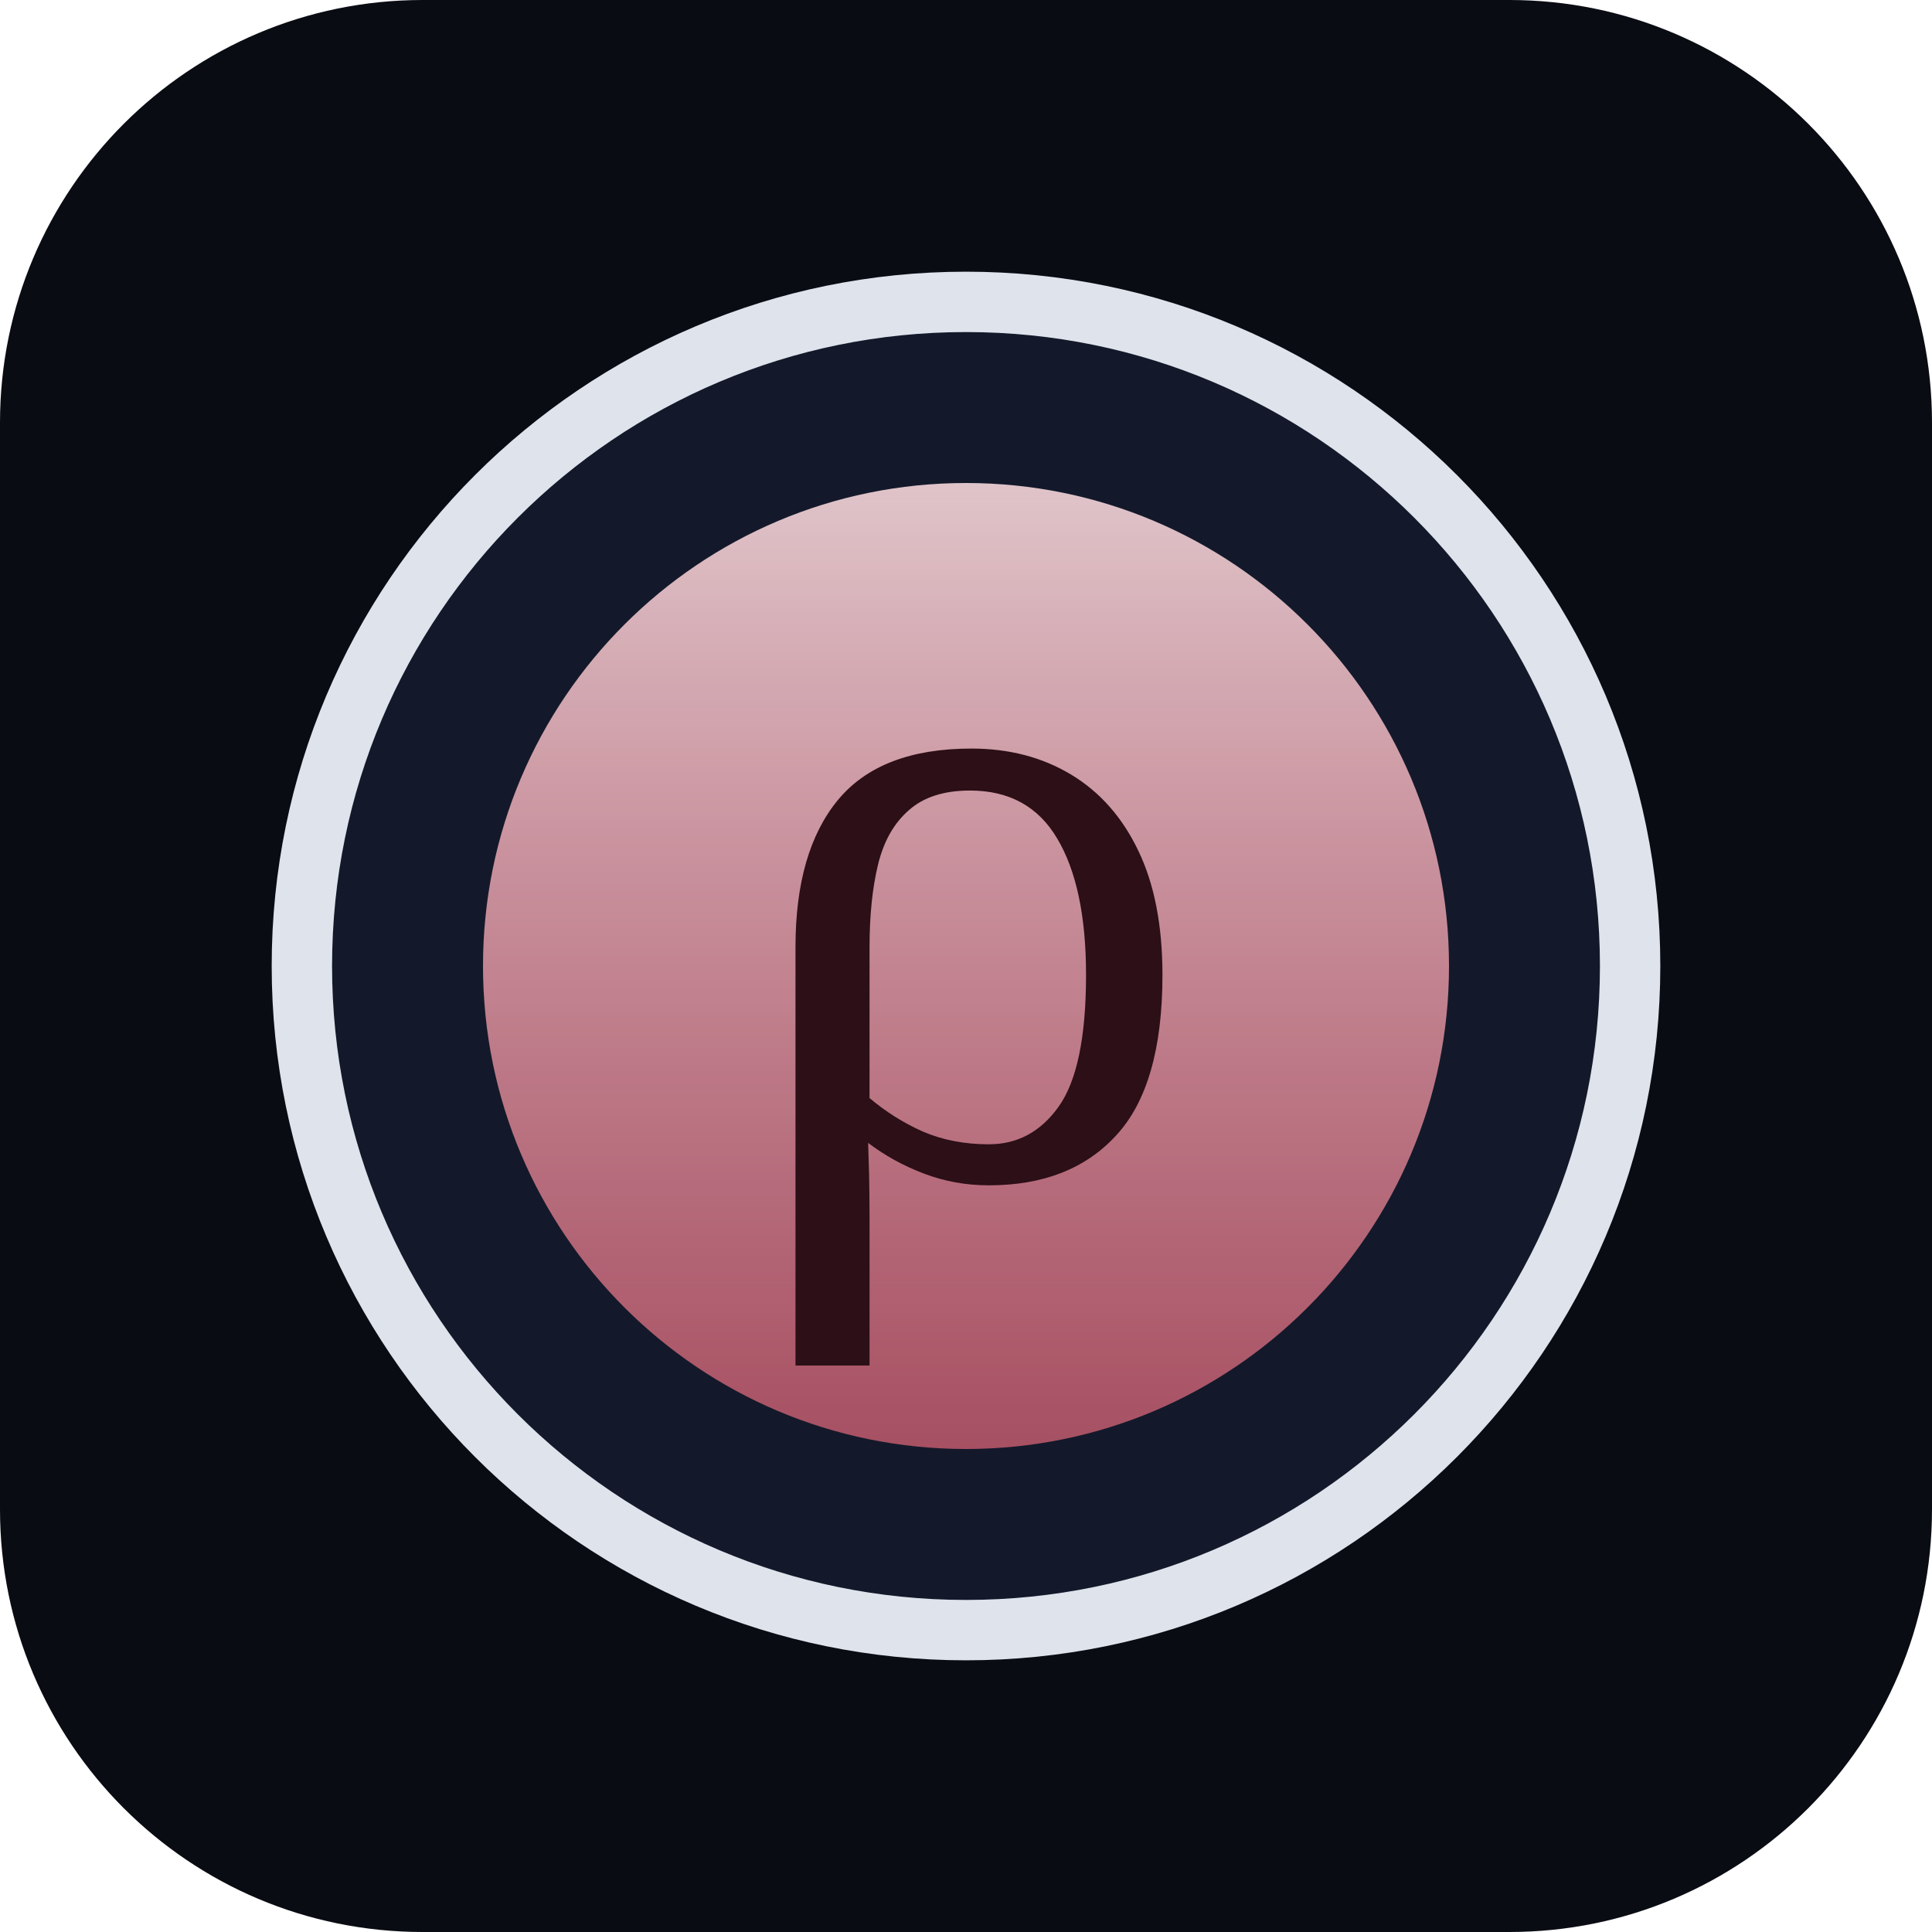
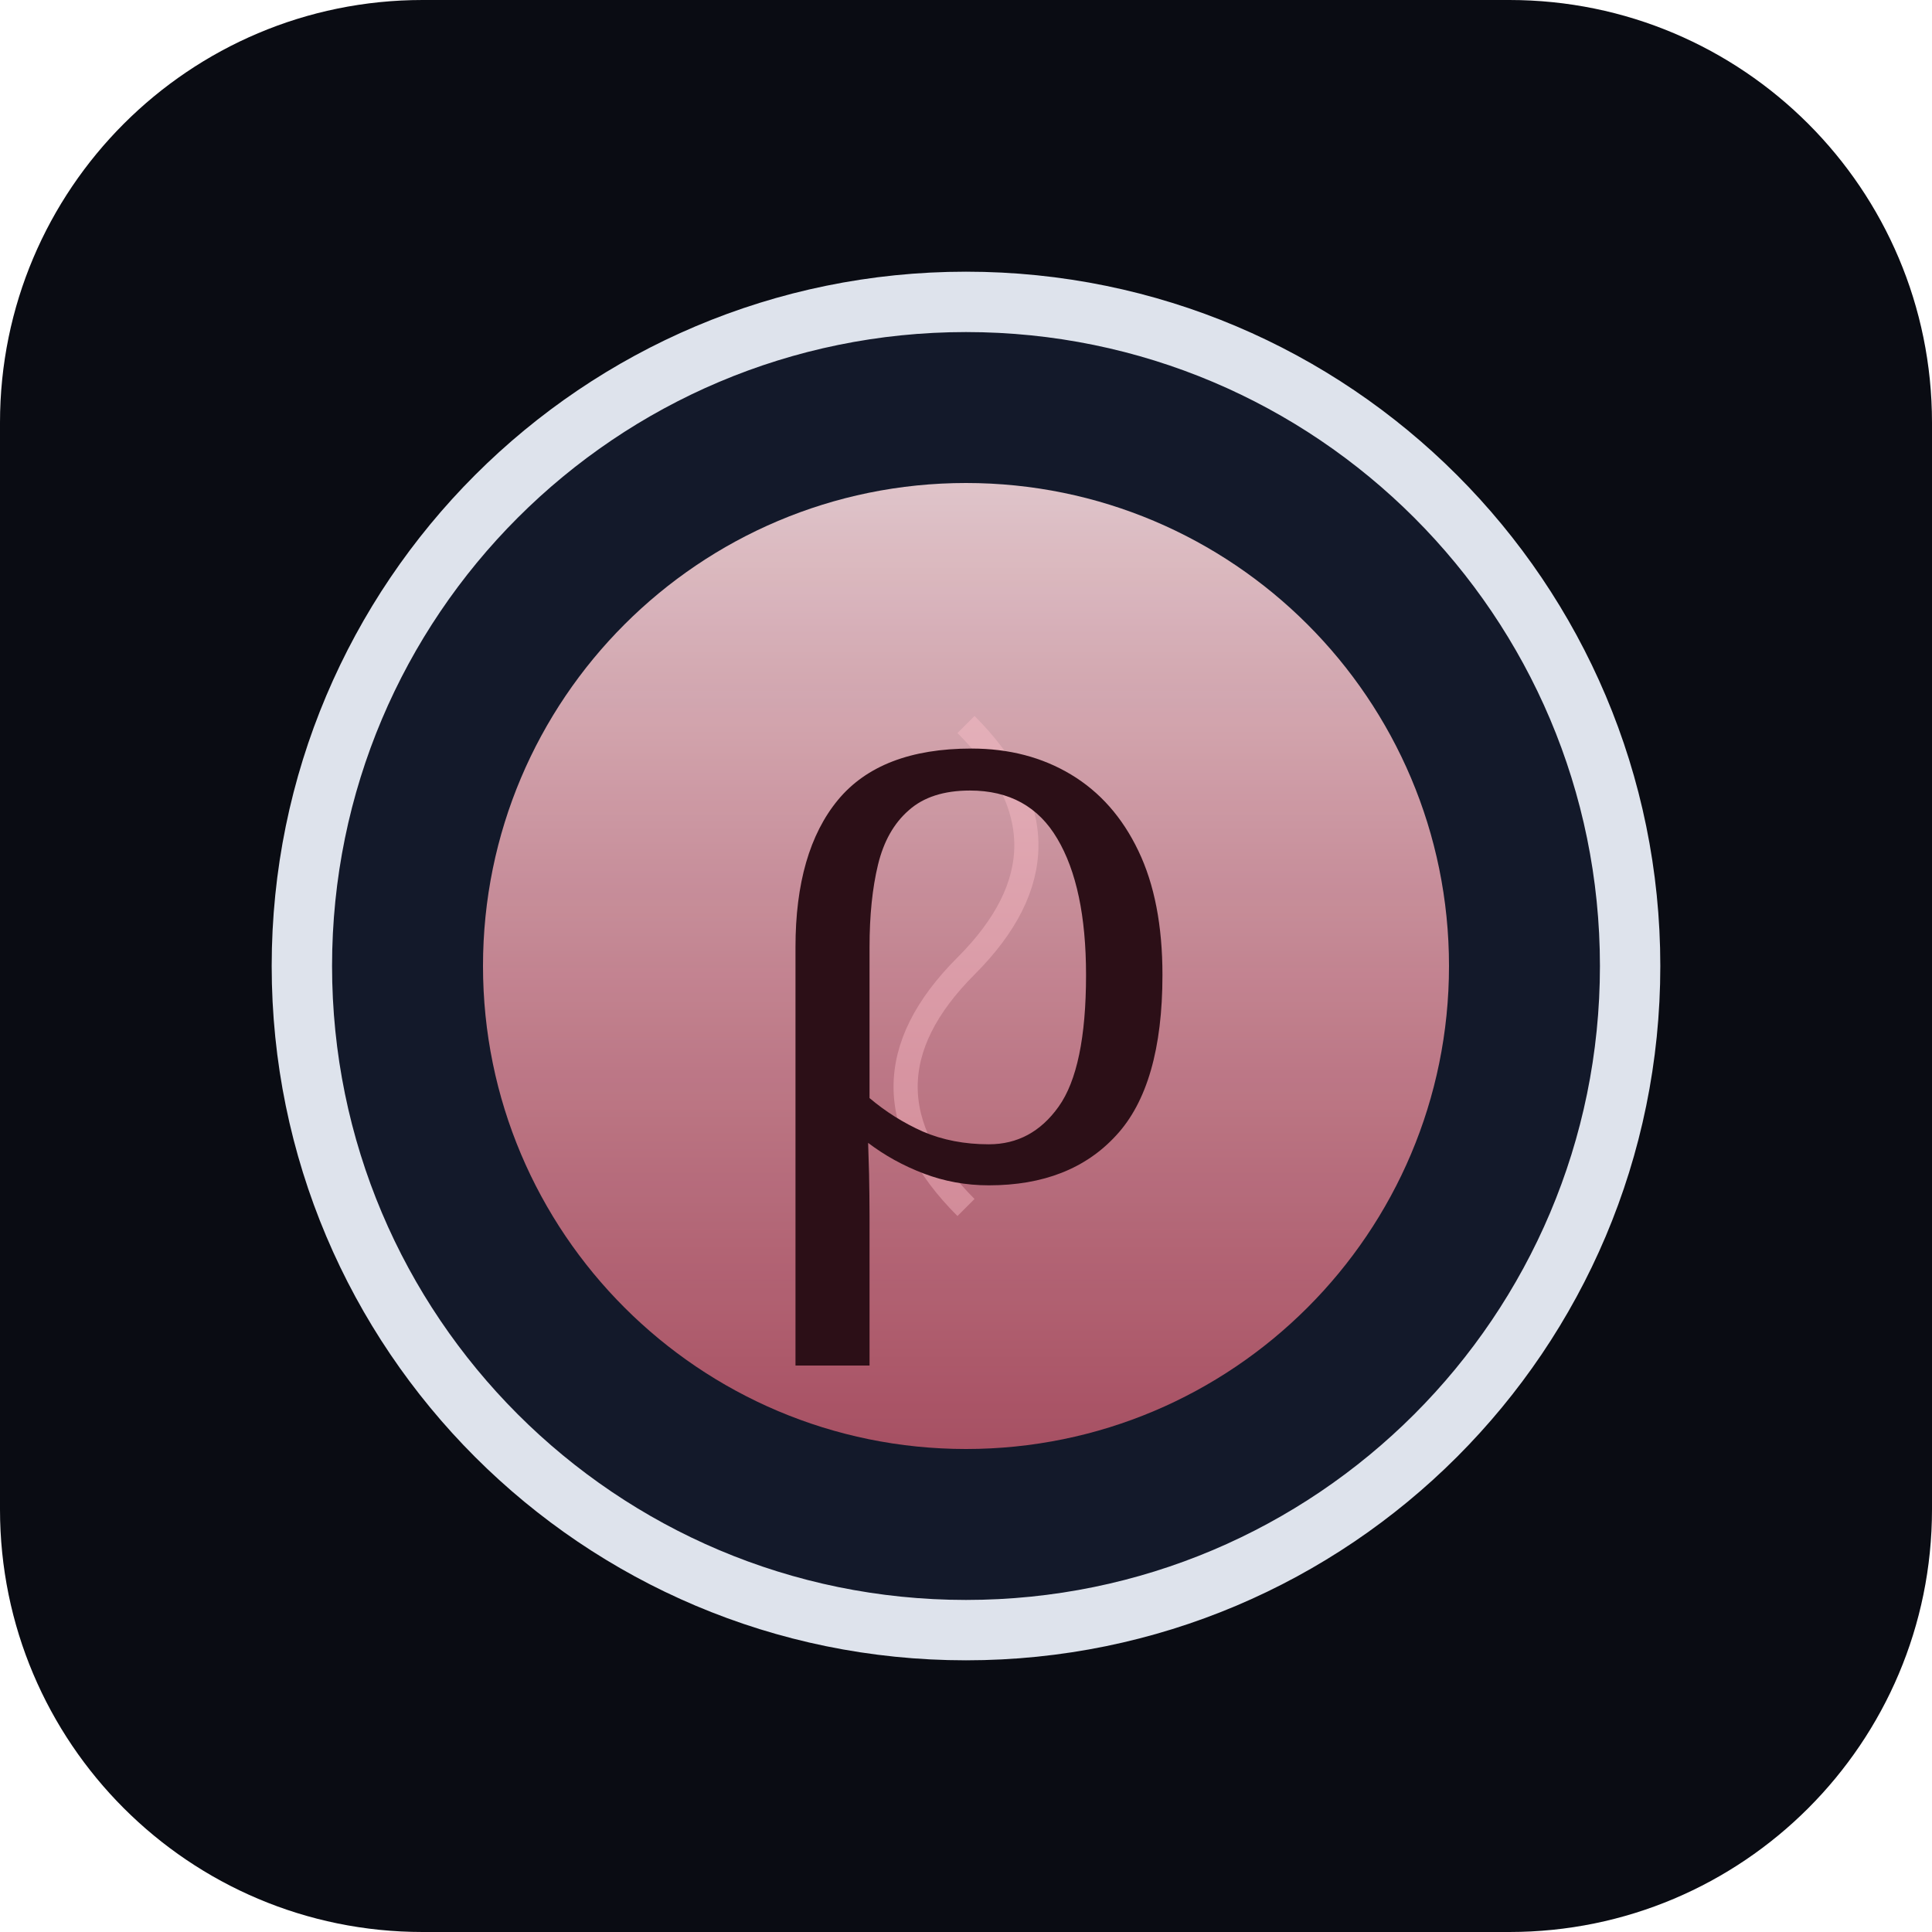
<svg xmlns="http://www.w3.org/2000/svg" viewBox="0 0 64 64">
  <defs>
    <linearGradient id="rhoAura" x1="0%" y1="0%" x2="0%" y2="100%">
      <stop offset="0%" stop-color="#ffdfe3" stop-opacity="0.94" />
      <stop offset="100%" stop-color="#f26c7f" stop-opacity="0.72" />
    </linearGradient>
+     <circle id="rhoFlow1" r="1.2" fill="#ff9aa8" opacity="0">
+       <animate attributeName="opacity" values="0;0.8;0.8;0" keyTimes="0;0.3;0.7;1" dur="2.8s" repeatCount="indefinite" />
+       <animateTransform attributeName="transform" type="translate" values="32,20; 32,26; 32,32; 32,38" keyTimes="0;0.33;0.66;1" dur="2.8s" repeatCount="indefinite" />
+     </circle>
+     <circle id="rhoFlow2" r="1.2" fill="#ffb0ba" opacity="0">
+       <animate attributeName="opacity" values="0;0.8;0.8;0" keyTimes="0;0.3;0.7;1" dur="2.8s" begin="0.7s" repeatCount="indefinite" />
+       <animateTransform attributeName="transform" type="translate" values="32,20; 32,26; 32,32; 32,38" keyTimes="0;0.33;0.66;1" dur="2.8s" begin="0.7s" repeatCount="indefinite" />
+     </circle>
+     <circle id="rhoFlow3" r="1.2" fill="#ff9aa8" opacity="0">
+       <animate attributeName="opacity" values="0;0.8;0.8;0" keyTimes="0;0.3;0.7;1" dur="2.8s" begin="1.4s" repeatCount="indefinite" />
+       <animateTransform attributeName="transform" type="translate" values="32,20; 32,26; 32,32; 32,38" keyTimes="0;0.33;0.66;1" dur="2.8s" begin="1.4s" repeatCount="indefinite" />
+     </circle>
+     <path id="rhoLoop" d="M 32,24 Q 36,28 32,32 Q 28,36 32,40" fill="none" stroke="#ffc0ca" stroke-width="0.8" opacity="0.4">
+       <animate attributeName="opacity" values="0.4;0.6;0.4" keyTimes="0;0.5;1" dur="2s" repeatCount="indefinite" />
+     </path>
  </defs>
  <rect width="64" height="64" rx="14" fill="#0a0c13" />
  <circle cx="32" cy="32" r="22" fill="#141a2d" stroke="#f0f5ff" stroke-width="2" opacity="0.92" />
  <circle cx="32" cy="32" r="16" fill="url(#rhoAura)" opacity="0.92" />
+   <g id="flow">
+     <use href="#rhoLoop" />
+     <use href="#rhoFlow1" />
+     <use href="#rhoFlow2" />
+     <use href="#rhoFlow3" />
+   </g>
  <text x="32" y="39" font-family="'Cormorant Garamond', serif" font-size="26" text-anchor="middle" fill="#2c0f17">ρ</text>
</svg>
